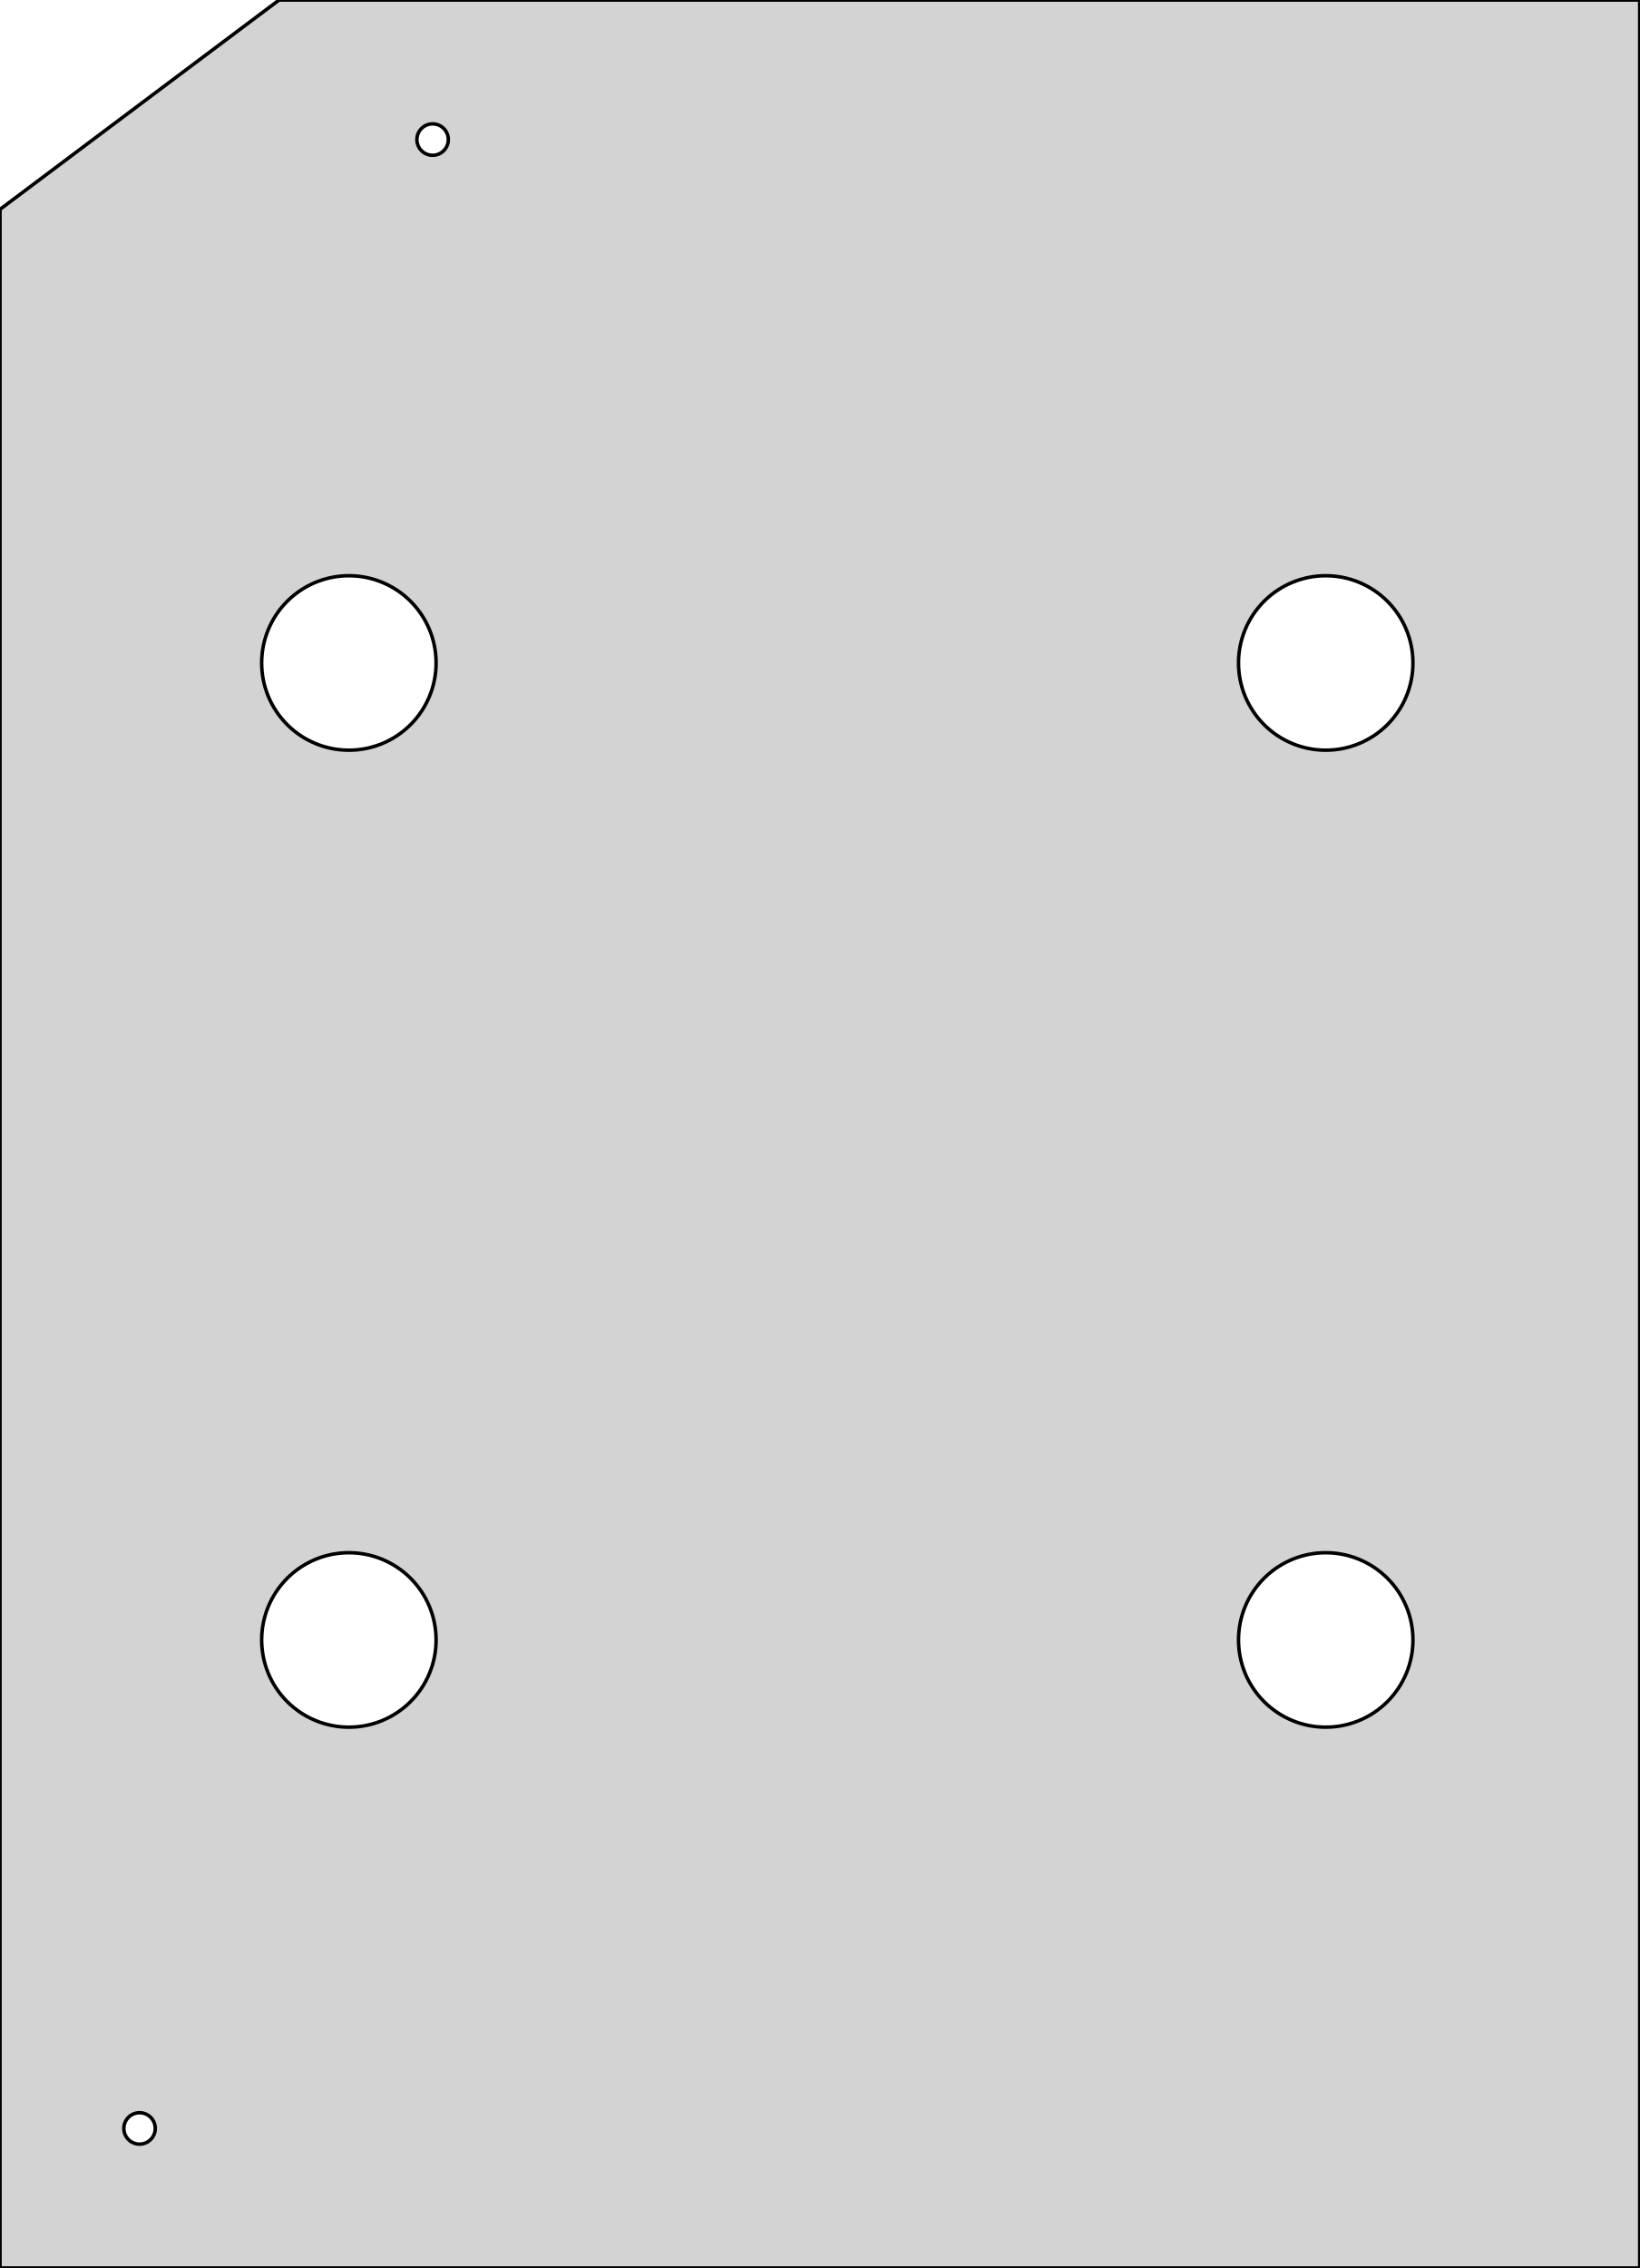
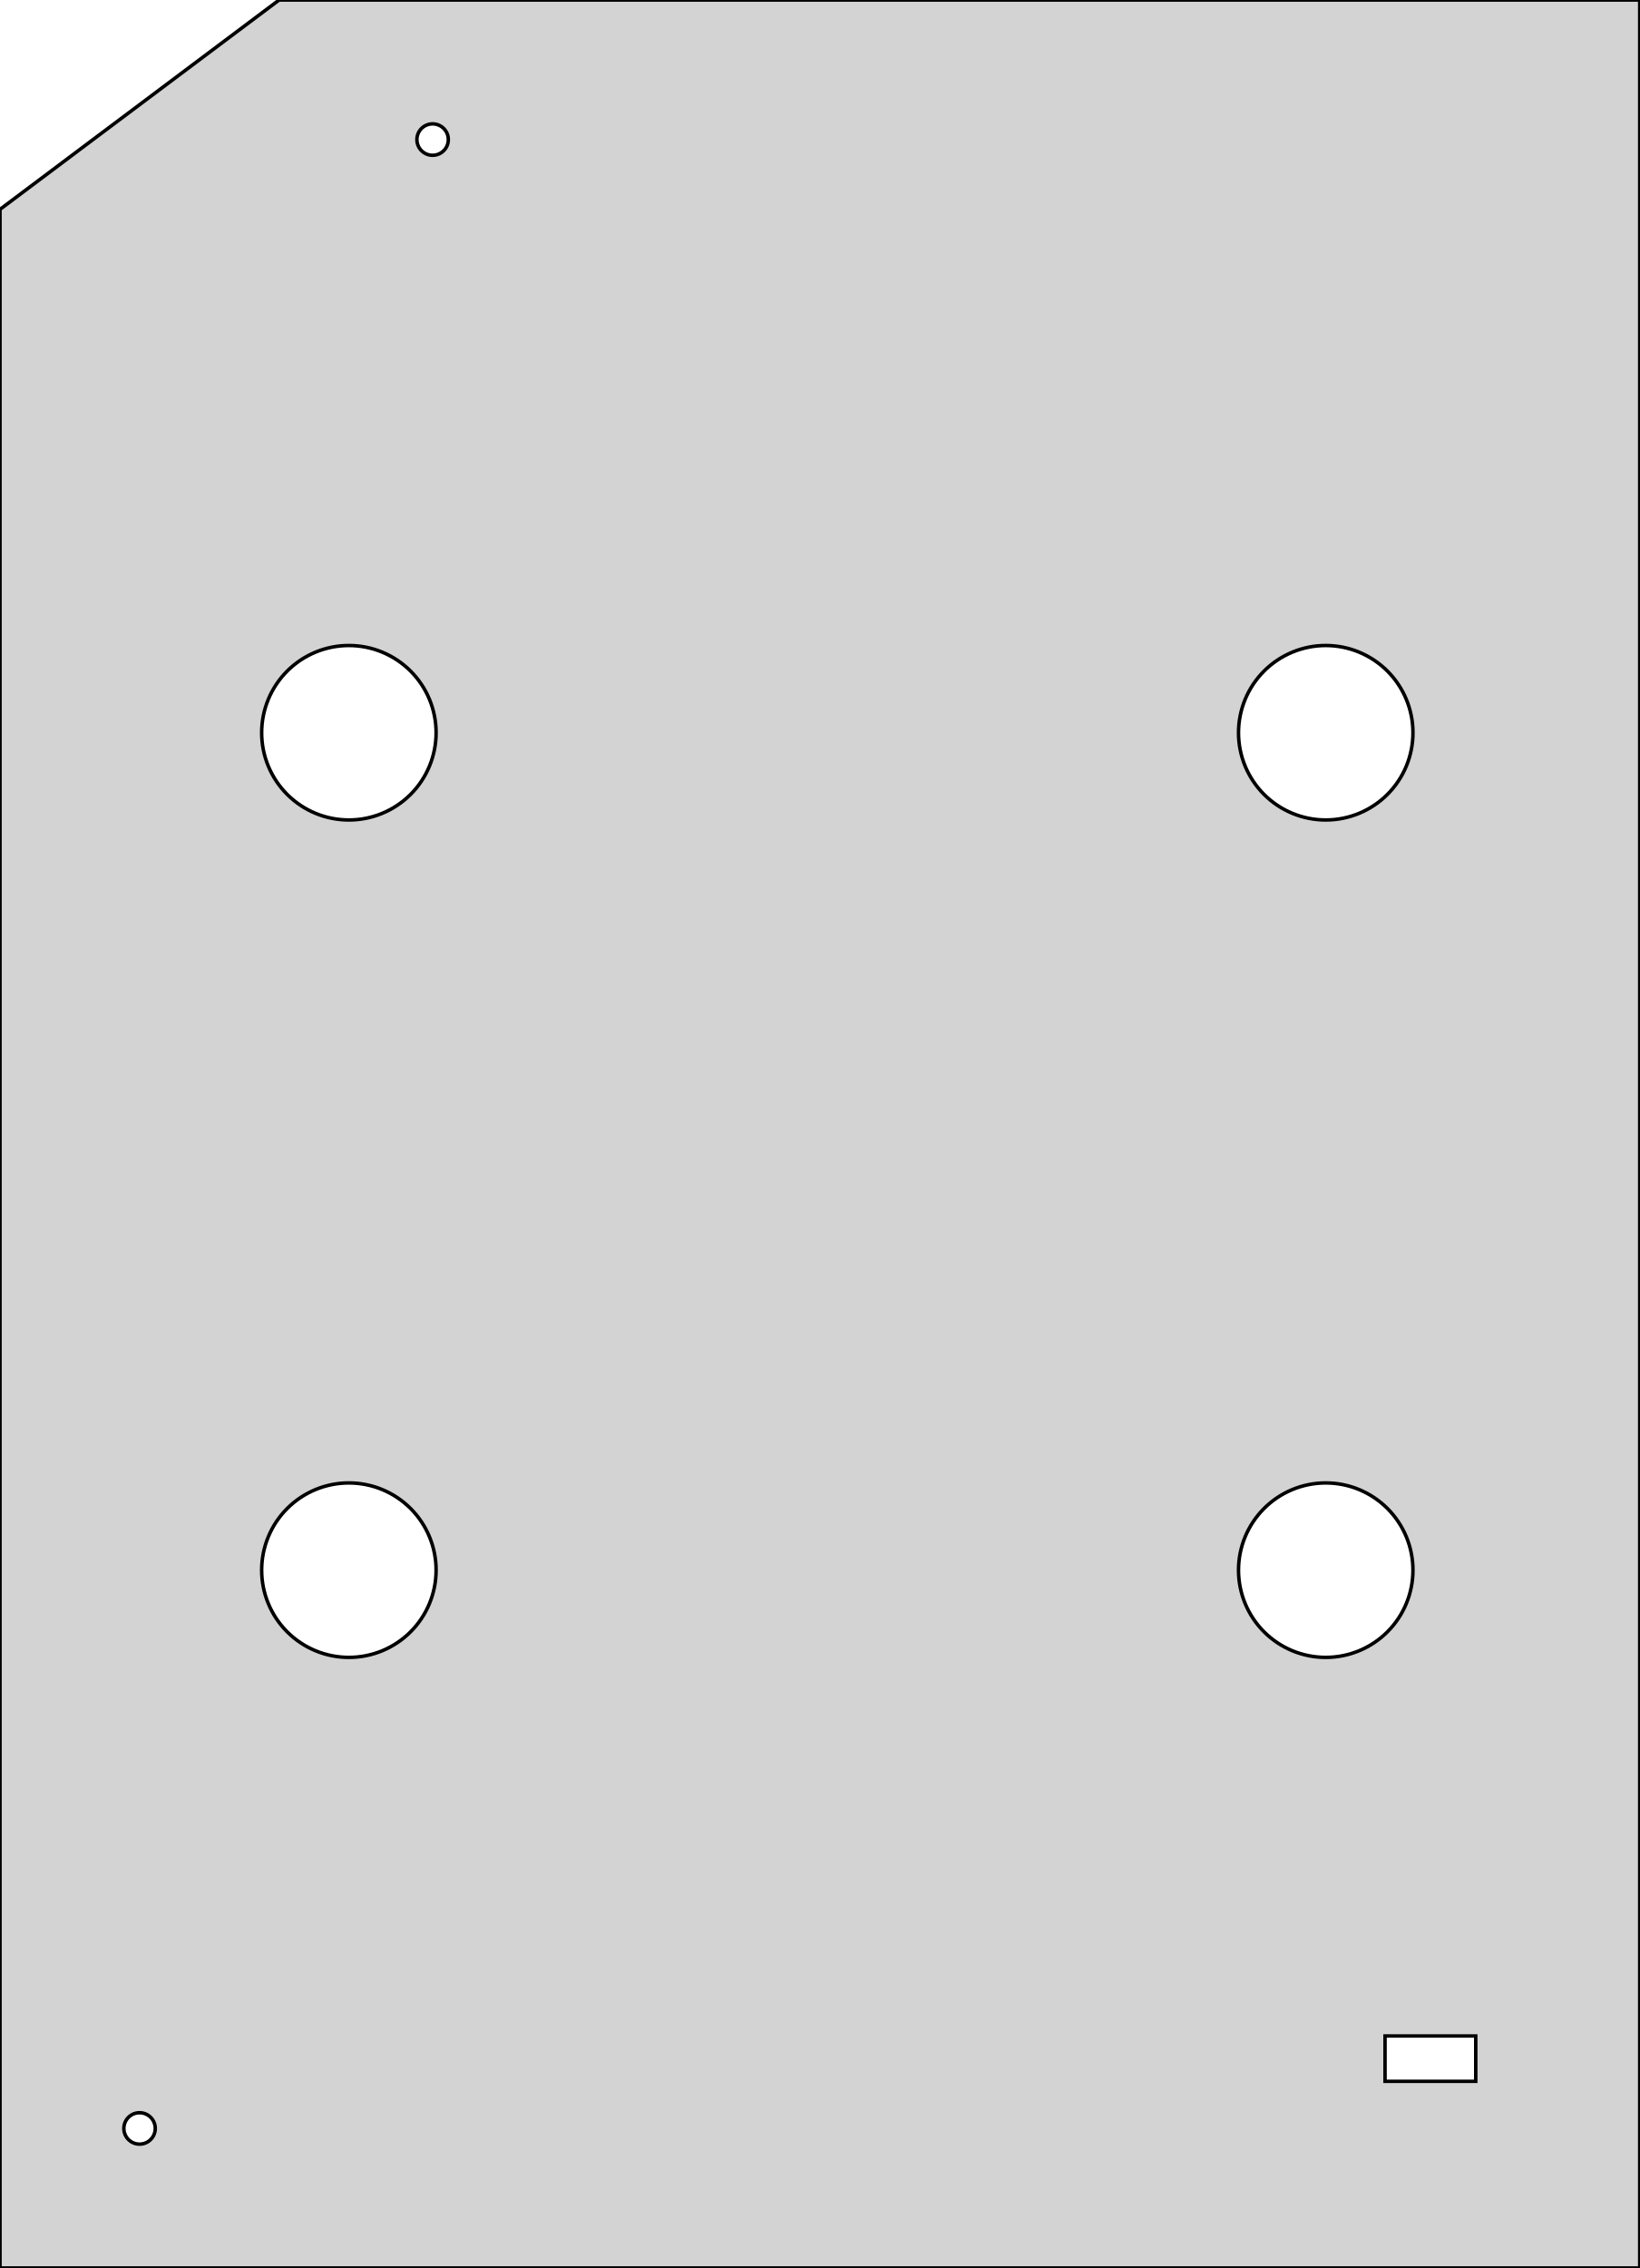
<svg xmlns="http://www.w3.org/2000/svg" width="235mm" height="325mm" viewBox="0 -325 235 325" version="1.1">
-   <path d=" M 235,-325 L 40,-325 L 0,-295 L 0,-0 L 235,-0 z M 61.89,-302.753 L 61.779,-302.761 L 61.67,-302.774 L 61.561,-302.793 L 61.453,-302.817 L 61.347,-302.847  L 61.242,-302.882 L 61.139,-302.921 L 61.038,-302.966 L 60.939,-303.016 L 60.843,-303.07 L 60.75,-303.129  L 60.66,-303.193 L 60.573,-303.261 L 60.489,-303.333 L 60.409,-303.409 L 60.333,-303.489 L 60.261,-303.573  L 60.193,-303.66 L 60.129,-303.75 L 60.07,-303.843 L 60.016,-303.939 L 59.966,-304.038 L 59.921,-304.139  L 59.882,-304.242 L 59.847,-304.347 L 59.817,-304.453 L 59.793,-304.561 L 59.774,-304.67 L 59.761,-304.779  L 59.753,-304.89 L 59.75,-305 L 59.753,-305.11 L 59.761,-305.221 L 59.774,-305.33 L 59.793,-305.439  L 59.817,-305.547 L 59.847,-305.653 L 59.882,-305.758 L 59.921,-305.861 L 59.966,-305.962 L 60.016,-306.061  L 60.07,-306.157 L 60.129,-306.25 L 60.193,-306.34 L 60.261,-306.427 L 60.333,-306.511 L 60.409,-306.591  L 60.489,-306.667 L 60.573,-306.739 L 60.66,-306.807 L 60.75,-306.871 L 60.843,-306.93 L 60.939,-306.984  L 61.038,-307.034 L 61.139,-307.079 L 61.242,-307.118 L 61.347,-307.153 L 61.453,-307.183 L 61.561,-307.207  L 61.67,-307.226 L 61.779,-307.239 L 61.89,-307.247 L 62,-307.25 L 62.11,-307.247 L 62.221,-307.239  L 62.33,-307.226 L 62.439,-307.207 L 62.547,-307.183 L 62.653,-307.153 L 62.758,-307.118 L 62.861,-307.079  L 62.962,-307.034 L 63.061,-306.984 L 63.157,-306.93 L 63.25,-306.871 L 63.34,-306.807 L 63.427,-306.739  L 63.511,-306.667 L 63.591,-306.591 L 63.667,-306.511 L 63.739,-306.427 L 63.807,-306.34 L 63.871,-306.25  L 63.93,-306.157 L 63.984,-306.061 L 64.034,-305.962 L 64.079,-305.861 L 64.118,-305.758 L 64.153,-305.653  L 64.183,-305.547 L 64.207,-305.439 L 64.226,-305.33 L 64.239,-305.221 L 64.247,-305.11 L 64.25,-305  L 64.247,-304.89 L 64.239,-304.779 L 64.226,-304.67 L 64.207,-304.561 L 64.183,-304.453 L 64.153,-304.347  L 64.118,-304.242 L 64.079,-304.139 L 64.034,-304.038 L 63.984,-303.939 L 63.93,-303.843 L 63.871,-303.75  L 63.807,-303.66 L 63.739,-303.573 L 63.667,-303.489 L 63.591,-303.409 L 63.511,-303.333 L 63.427,-303.261  L 63.34,-303.193 L 63.25,-303.129 L 63.157,-303.07 L 63.061,-303.016 L 62.962,-302.966 L 62.861,-302.921  L 62.758,-302.882 L 62.653,-302.847 L 62.547,-302.817 L 62.439,-302.793 L 62.33,-302.774 L 62.221,-302.761  L 62.11,-302.753 L 62,-302.75 z M 189.387,-217.515 L 188.775,-217.56 L 188.166,-217.635 L 187.561,-217.74 L 186.963,-217.875 L 186.371,-218.038  L 185.789,-218.231 L 185.216,-218.451 L 184.656,-218.7 L 184.108,-218.976 L 183.574,-219.278 L 183.055,-219.607  L 182.554,-219.96 L 182.07,-220.337 L 181.605,-220.738 L 181.161,-221.161 L 180.738,-221.605 L 180.337,-222.07  L 179.96,-222.554 L 179.607,-223.055 L 179.278,-223.574 L 178.976,-224.108 L 178.7,-224.656 L 178.451,-225.216  L 178.231,-225.789 L 178.038,-226.371 L 177.875,-226.963 L 177.74,-227.561 L 177.635,-228.166 L 177.56,-228.775  L 177.515,-229.387 L 177.5,-230 L 177.515,-230.613 L 177.56,-231.225 L 177.635,-231.834 L 177.74,-232.439  L 177.875,-233.037 L 178.038,-233.629 L 178.231,-234.211 L 178.451,-234.784 L 178.7,-235.344 L 178.976,-235.892  L 179.278,-236.426 L 179.607,-236.945 L 179.96,-237.446 L 180.337,-237.93 L 180.738,-238.394 L 181.161,-238.839  L 181.605,-239.262 L 182.07,-239.663 L 182.554,-240.04 L 183.055,-240.393 L 183.574,-240.722 L 184.108,-241.024  L 184.656,-241.3 L 185.216,-241.548 L 185.789,-241.769 L 186.371,-241.962 L 186.963,-242.125 L 187.561,-242.26  L 188.166,-242.365 L 188.775,-242.44 L 189.387,-242.485 L 190,-242.5 L 190.613,-242.485 L 191.225,-242.44  L 191.834,-242.365 L 192.439,-242.26 L 193.037,-242.125 L 193.629,-241.962 L 194.211,-241.769 L 194.784,-241.548  L 195.344,-241.3 L 195.892,-241.024 L 196.426,-240.722 L 196.945,-240.393 L 197.446,-240.04 L 197.93,-239.663  L 198.394,-239.262 L 198.839,-238.839 L 199.262,-238.394 L 199.663,-237.93 L 200.04,-237.446 L 200.393,-236.945  L 200.722,-236.426 L 201.024,-235.892 L 201.3,-235.344 L 201.548,-234.784 L 201.769,-234.211 L 201.962,-233.629  L 202.125,-233.037 L 202.26,-232.439 L 202.365,-231.834 L 202.44,-231.225 L 202.485,-230.613 L 202.5,-230  L 202.485,-229.387 L 202.44,-228.775 L 202.365,-228.166 L 202.26,-227.561 L 202.125,-226.963 L 201.962,-226.371  L 201.769,-225.789 L 201.548,-225.216 L 201.3,-224.656 L 201.024,-224.108 L 200.722,-223.574 L 200.393,-223.055  L 200.04,-222.554 L 199.663,-222.07 L 199.262,-221.605 L 198.839,-221.161 L 198.394,-220.738 L 197.93,-220.337  L 197.446,-219.96 L 196.945,-219.607 L 196.426,-219.278 L 195.892,-218.976 L 195.344,-218.7 L 194.784,-218.451  L 194.211,-218.231 L 193.629,-218.038 L 193.037,-217.875 L 192.439,-217.74 L 191.834,-217.635 L 191.225,-217.56  L 190.613,-217.515 L 190,-217.5 z M 49.387,-217.515 L 48.775,-217.56 L 48.166,-217.635 L 47.561,-217.74 L 46.963,-217.875 L 46.371,-218.038  L 45.789,-218.231 L 45.216,-218.451 L 44.656,-218.7 L 44.108,-218.976 L 43.574,-219.278 L 43.055,-219.607  L 42.554,-219.96 L 42.07,-220.337 L 41.605,-220.738 L 41.161,-221.161 L 40.738,-221.605 L 40.337,-222.07  L 39.96,-222.554 L 39.607,-223.055 L 39.278,-223.574 L 38.976,-224.108 L 38.7,-224.656 L 38.452,-225.216  L 38.231,-225.789 L 38.038,-226.371 L 37.875,-226.963 L 37.74,-227.561 L 37.635,-228.166 L 37.56,-228.775  L 37.515,-229.387 L 37.5,-230 L 37.515,-230.613 L 37.56,-231.225 L 37.635,-231.834 L 37.74,-232.439  L 37.875,-233.037 L 38.038,-233.629 L 38.231,-234.211 L 38.452,-234.784 L 38.7,-235.344 L 38.976,-235.892  L 39.278,-236.426 L 39.607,-236.945 L 39.96,-237.446 L 40.337,-237.93 L 40.738,-238.394 L 41.161,-238.839  L 41.605,-239.262 L 42.07,-239.663 L 42.554,-240.04 L 43.055,-240.393 L 43.574,-240.722 L 44.108,-241.024  L 44.656,-241.3 L 45.216,-241.548 L 45.789,-241.769 L 46.371,-241.962 L 46.963,-242.125 L 47.561,-242.26  L 48.166,-242.365 L 48.775,-242.44 L 49.387,-242.485 L 50,-242.5 L 50.613,-242.485 L 51.225,-242.44  L 51.834,-242.365 L 52.439,-242.26 L 53.037,-242.125 L 53.629,-241.962 L 54.211,-241.769 L 54.783,-241.548  L 55.344,-241.3 L 55.892,-241.024 L 56.426,-240.722 L 56.945,-240.393 L 57.446,-240.04 L 57.93,-239.663  L 58.395,-239.262 L 58.839,-238.839 L 59.262,-238.394 L 59.663,-237.93 L 60.04,-237.446 L 60.393,-236.945  L 60.722,-236.426 L 61.024,-235.892 L 61.3,-235.344 L 61.548,-234.784 L 61.769,-234.211 L 61.962,-233.629  L 62.125,-233.037 L 62.26,-232.439 L 62.365,-231.834 L 62.44,-231.225 L 62.485,-230.613 L 62.5,-230  L 62.485,-229.387 L 62.44,-228.775 L 62.365,-228.166 L 62.26,-227.561 L 62.125,-226.963 L 61.962,-226.371  L 61.769,-225.789 L 61.548,-225.216 L 61.3,-224.656 L 61.024,-224.108 L 60.722,-223.574 L 60.393,-223.055  L 60.04,-222.554 L 59.663,-222.07 L 59.262,-221.605 L 58.839,-221.161 L 58.395,-220.738 L 57.93,-220.337  L 57.446,-219.96 L 56.945,-219.607 L 56.426,-219.278 L 55.892,-218.976 L 55.344,-218.7 L 54.783,-218.451  L 54.211,-218.231 L 53.629,-218.038 L 53.037,-217.875 L 52.439,-217.74 L 51.834,-217.635 L 51.225,-217.56  L 50.613,-217.515 L 50,-217.5 z M 189.387,-77.515 L 188.775,-77.56 L 188.166,-77.635 L 187.561,-77.74 L 186.963,-77.875 L 186.371,-78.038  L 185.789,-78.231 L 185.216,-78.451 L 184.656,-78.7 L 184.108,-78.976 L 183.574,-79.278 L 183.055,-79.607  L 182.554,-79.96 L 182.07,-80.337 L 181.605,-80.738 L 181.161,-81.161 L 180.738,-81.606 L 180.337,-82.07  L 179.96,-82.554 L 179.607,-83.055 L 179.278,-83.574 L 178.976,-84.108 L 178.7,-84.656 L 178.451,-85.216  L 178.231,-85.789 L 178.038,-86.371 L 177.875,-86.963 L 177.74,-87.561 L 177.635,-88.166 L 177.56,-88.775  L 177.515,-89.387 L 177.5,-90 L 177.515,-90.613 L 177.56,-91.225 L 177.635,-91.834 L 177.74,-92.439  L 177.875,-93.037 L 178.038,-93.629 L 178.231,-94.211 L 178.451,-94.784 L 178.7,-95.344 L 178.976,-95.892  L 179.278,-96.426 L 179.607,-96.945 L 179.96,-97.446 L 180.337,-97.93 L 180.738,-98.394 L 181.161,-98.839  L 181.605,-99.262 L 182.07,-99.663 L 182.554,-100.04 L 183.055,-100.393 L 183.574,-100.722 L 184.108,-101.024  L 184.656,-101.3 L 185.216,-101.548 L 185.789,-101.769 L 186.371,-101.962 L 186.963,-102.125 L 187.561,-102.26  L 188.166,-102.365 L 188.775,-102.44 L 189.387,-102.485 L 190,-102.5 L 190.613,-102.485 L 191.225,-102.44  L 191.834,-102.365 L 192.439,-102.26 L 193.037,-102.125 L 193.629,-101.962 L 194.211,-101.769 L 194.784,-101.548  L 195.344,-101.3 L 195.892,-101.024 L 196.426,-100.722 L 196.945,-100.393 L 197.446,-100.04 L 197.93,-99.663  L 198.394,-99.262 L 198.839,-98.839 L 199.262,-98.394 L 199.663,-97.93 L 200.04,-97.446 L 200.393,-96.945  L 200.722,-96.426 L 201.024,-95.892 L 201.3,-95.344 L 201.548,-94.784 L 201.769,-94.211 L 201.962,-93.629  L 202.125,-93.037 L 202.26,-92.439 L 202.365,-91.834 L 202.44,-91.225 L 202.485,-90.613 L 202.5,-90  L 202.485,-89.387 L 202.44,-88.775 L 202.365,-88.166 L 202.26,-87.561 L 202.125,-86.963 L 201.962,-86.371  L 201.769,-85.789 L 201.548,-85.216 L 201.3,-84.656 L 201.024,-84.108 L 200.722,-83.574 L 200.393,-83.055  L 200.04,-82.554 L 199.663,-82.07 L 199.262,-81.606 L 198.839,-81.161 L 198.394,-80.738 L 197.93,-80.337  L 197.446,-79.96 L 196.945,-79.607 L 196.426,-79.278 L 195.892,-78.976 L 195.344,-78.7 L 194.784,-78.451  L 194.211,-78.231 L 193.629,-78.038 L 193.037,-77.875 L 192.439,-77.74 L 191.834,-77.635 L 191.225,-77.56  L 190.613,-77.515 L 190,-77.5 z M 49.387,-77.515 L 48.775,-77.56 L 48.166,-77.635 L 47.561,-77.74 L 46.963,-77.875 L 46.371,-78.038  L 45.789,-78.231 L 45.216,-78.451 L 44.656,-78.7 L 44.108,-78.976 L 43.574,-79.278 L 43.055,-79.607  L 42.554,-79.96 L 42.07,-80.337 L 41.605,-80.738 L 41.161,-81.161 L 40.738,-81.606 L 40.337,-82.07  L 39.96,-82.554 L 39.607,-83.055 L 39.278,-83.574 L 38.976,-84.108 L 38.7,-84.656 L 38.452,-85.216  L 38.231,-85.789 L 38.038,-86.371 L 37.875,-86.963 L 37.74,-87.561 L 37.635,-88.166 L 37.56,-88.775  L 37.515,-89.387 L 37.5,-90 L 37.515,-90.613 L 37.56,-91.225 L 37.635,-91.834 L 37.74,-92.439  L 37.875,-93.037 L 38.038,-93.629 L 38.231,-94.211 L 38.452,-94.784 L 38.7,-95.344 L 38.976,-95.892  L 39.278,-96.426 L 39.607,-96.945 L 39.96,-97.446 L 40.337,-97.93 L 40.738,-98.394 L 41.161,-98.839  L 41.605,-99.262 L 42.07,-99.663 L 42.554,-100.04 L 43.055,-100.393 L 43.574,-100.722 L 44.108,-101.024  L 44.656,-101.3 L 45.216,-101.548 L 45.789,-101.769 L 46.371,-101.962 L 46.963,-102.125 L 47.561,-102.26  L 48.166,-102.365 L 48.775,-102.44 L 49.387,-102.485 L 50,-102.5 L 50.613,-102.485 L 51.225,-102.44  L 51.834,-102.365 L 52.439,-102.26 L 53.037,-102.125 L 53.629,-101.962 L 54.211,-101.769 L 54.783,-101.548  L 55.344,-101.3 L 55.892,-101.024 L 56.426,-100.722 L 56.945,-100.393 L 57.446,-100.04 L 57.93,-99.663  L 58.395,-99.262 L 58.839,-98.839 L 59.262,-98.394 L 59.663,-97.93 L 60.04,-97.446 L 60.393,-96.945  L 60.722,-96.426 L 61.024,-95.892 L 61.3,-95.344 L 61.548,-94.784 L 61.769,-94.211 L 61.962,-93.629  L 62.125,-93.037 L 62.26,-92.439 L 62.365,-91.834 L 62.44,-91.225 L 62.485,-90.613 L 62.5,-90  L 62.485,-89.387 L 62.44,-88.775 L 62.365,-88.166 L 62.26,-87.561 L 62.125,-86.963 L 61.962,-86.371  L 61.769,-85.789 L 61.548,-85.216 L 61.3,-84.656 L 61.024,-84.108 L 60.722,-83.574 L 60.393,-83.055  L 60.04,-82.554 L 59.663,-82.07 L 59.262,-81.606 L 58.839,-81.161 L 58.395,-80.738 L 57.93,-80.337  L 57.446,-79.96 L 56.945,-79.607 L 56.426,-79.278 L 55.892,-78.976 L 55.344,-78.7 L 54.783,-78.451  L 54.211,-78.231 L 53.629,-78.038 L 53.037,-77.875 L 52.439,-77.74 L 51.834,-77.635 L 51.225,-77.56  L 50.613,-77.515 L 50,-77.5 z M 19.89,-17.753 L 19.779,-17.761 L 19.67,-17.774 L 19.561,-17.793 L 19.453,-17.817 L 19.347,-17.847  L 19.242,-17.881 L 19.139,-17.921 L 19.038,-17.966 L 18.939,-18.016 L 18.843,-18.07 L 18.75,-18.129  L 18.66,-18.193 L 18.573,-18.261 L 18.489,-18.333 L 18.409,-18.409 L 18.333,-18.489 L 18.261,-18.573  L 18.193,-18.66 L 18.129,-18.75 L 18.07,-18.843 L 18.016,-18.939 L 17.966,-19.038 L 17.921,-19.139  L 17.881,-19.242 L 17.847,-19.347 L 17.817,-19.453 L 17.793,-19.561 L 17.774,-19.67 L 17.761,-19.779  L 17.753,-19.89 L 17.75,-20 L 17.753,-20.11 L 17.761,-20.221 L 17.774,-20.33 L 17.793,-20.439  L 17.817,-20.547 L 17.847,-20.653 L 17.881,-20.758 L 17.921,-20.861 L 17.966,-20.962 L 18.016,-21.061  L 18.07,-21.157 L 18.129,-21.25 L 18.193,-21.34 L 18.261,-21.427 L 18.333,-21.511 L 18.409,-21.591  L 18.489,-21.667 L 18.573,-21.739 L 18.66,-21.807 L 18.75,-21.871 L 18.843,-21.93 L 18.939,-21.984  L 19.038,-22.034 L 19.139,-22.079 L 19.242,-22.119 L 19.347,-22.153 L 19.453,-22.183 L 19.561,-22.207  L 19.67,-22.226 L 19.779,-22.239 L 19.89,-22.247 L 20,-22.25 L 20.11,-22.247 L 20.221,-22.239  L 20.33,-22.226 L 20.439,-22.207 L 20.547,-22.183 L 20.653,-22.153 L 20.758,-22.119 L 20.861,-22.079  L 20.962,-22.034 L 21.061,-21.984 L 21.157,-21.93 L 21.25,-21.871 L 21.34,-21.807 L 21.427,-21.739  L 21.511,-21.667 L 21.591,-21.591 L 21.667,-21.511 L 21.739,-21.427 L 21.807,-21.34 L 21.871,-21.25  L 21.93,-21.157 L 21.984,-21.061 L 22.034,-20.962 L 22.079,-20.861 L 22.119,-20.758 L 22.153,-20.653  L 22.183,-20.547 L 22.207,-20.439 L 22.226,-20.33 L 22.239,-20.221 L 22.247,-20.11 L 22.25,-20  L 22.247,-19.89 L 22.239,-19.779 L 22.226,-19.67 L 22.207,-19.561 L 22.183,-19.453 L 22.153,-19.347  L 22.119,-19.242 L 22.079,-19.139 L 22.034,-19.038 L 21.984,-18.939 L 21.93,-18.843 L 21.871,-18.75  L 21.807,-18.66 L 21.739,-18.573 L 21.667,-18.489 L 21.591,-18.409 L 21.511,-18.333 L 21.427,-18.261  L 21.34,-18.193 L 21.25,-18.129 L 21.157,-18.07 L 21.061,-18.016 L 20.962,-17.966 L 20.861,-17.921  L 20.758,-17.881 L 20.653,-17.847 L 20.547,-17.817 L 20.439,-17.793 L 20.33,-17.774 L 20.221,-17.761  L 20.11,-17.753 L 20,-17.75 z " stroke="black" fill="lightgray" stroke-width="0.5" />
+   <path d=" M 235,-325 L 40,-325 L 0,-295 L 0,-0 L 235,-0 z M 61.89,-302.753 L 61.779,-302.761 L 61.67,-302.774 L 61.561,-302.793 L 61.453,-302.817 L 61.347,-302.847  L 61.242,-302.882 L 61.139,-302.921 L 61.038,-302.966 L 60.939,-303.016 L 60.843,-303.07 L 60.75,-303.129  L 60.66,-303.193 L 60.573,-303.261 L 60.489,-303.333 L 60.409,-303.409 L 60.333,-303.489 L 60.261,-303.573  L 60.193,-303.66 L 60.129,-303.75 L 60.07,-303.843 L 60.016,-303.939 L 59.966,-304.038 L 59.921,-304.139  L 59.882,-304.242 L 59.847,-304.347 L 59.817,-304.453 L 59.793,-304.561 L 59.774,-304.67 L 59.761,-304.779  L 59.753,-304.89 L 59.75,-305 L 59.753,-305.11 L 59.761,-305.221 L 59.774,-305.33 L 59.793,-305.439  L 59.817,-305.547 L 59.847,-305.653 L 59.882,-305.758 L 59.921,-305.861 L 59.966,-305.962 L 60.016,-306.061  L 60.07,-306.157 L 60.129,-306.25 L 60.193,-306.34 L 60.261,-306.427 L 60.333,-306.511 L 60.409,-306.591  L 60.489,-306.667 L 60.573,-306.739 L 60.66,-306.807 L 60.75,-306.871 L 60.843,-306.93 L 60.939,-306.984  L 61.038,-307.034 L 61.139,-307.079 L 61.242,-307.118 L 61.347,-307.153 L 61.453,-307.183 L 61.561,-307.207  L 61.67,-307.226 L 61.779,-307.239 L 61.89,-307.247 L 62,-307.25 L 62.11,-307.247 L 62.221,-307.239  L 62.33,-307.226 L 62.439,-307.207 L 62.547,-307.183 L 62.653,-307.153 L 62.758,-307.118 L 62.861,-307.079  L 62.962,-307.034 L 63.061,-306.984 L 63.157,-306.93 L 63.25,-306.871 L 63.34,-306.807 L 63.427,-306.739  L 63.511,-306.667 L 63.591,-306.591 L 63.667,-306.511 L 63.739,-306.427 L 63.807,-306.34 L 63.871,-306.25  L 63.93,-306.157 L 63.984,-306.061 L 64.034,-305.962 L 64.079,-305.861 L 64.118,-305.758 L 64.153,-305.653  L 64.183,-305.547 L 64.207,-305.439 L 64.226,-305.33 L 64.239,-305.221 L 64.247,-305.11 L 64.25,-305  L 64.247,-304.89 L 64.239,-304.779 L 64.226,-304.67 L 64.207,-304.561 L 64.183,-304.453 L 64.153,-304.347  L 64.118,-304.242 L 64.079,-304.139 L 64.034,-304.038 L 63.984,-303.939 L 63.93,-303.843 L 63.871,-303.75  L 63.807,-303.66 L 63.739,-303.573 L 63.667,-303.489 L 63.591,-303.409 L 63.511,-303.333 L 63.427,-303.261  L 63.34,-303.193 L 63.25,-303.129 L 63.157,-303.07 L 63.061,-303.016 L 62.962,-302.966 L 62.861,-302.921  L 62.758,-302.882 L 62.653,-302.847 L 62.547,-302.817 L 62.439,-302.793 L 62.33,-302.774 L 62.221,-302.761  L 62.11,-302.753 L 62,-302.75 z M 189.387,-207.515 L 188.775,-207.56 L 188.166,-207.635 L 187.561,-207.74 L 186.963,-207.875 L 186.371,-208.038  L 185.789,-208.231 L 185.216,-208.451 L 184.656,-208.7 L 184.108,-208.976 L 183.574,-209.278 L 183.055,-209.607  L 182.554,-209.96 L 182.07,-210.337 L 181.605,-210.738 L 181.161,-211.161 L 180.738,-211.605 L 180.337,-212.07  L 179.96,-212.554 L 179.607,-213.055 L 179.278,-213.574 L 178.976,-214.108 L 178.7,-214.656 L 178.451,-215.216  L 178.231,-215.789 L 178.038,-216.371 L 177.875,-216.963 L 177.74,-217.561 L 177.635,-218.166 L 177.56,-218.775  L 177.515,-219.387 L 177.5,-220 L 177.515,-220.613 L 177.56,-221.225 L 177.635,-221.834 L 177.74,-222.439  L 177.875,-223.037 L 178.038,-223.629 L 178.231,-224.211 L 178.451,-224.784 L 178.7,-225.344 L 178.976,-225.892  L 179.278,-226.426 L 179.607,-226.945 L 179.96,-227.446 L 180.337,-227.93 L 180.738,-228.394 L 181.161,-228.839  L 181.605,-229.262 L 182.07,-229.663 L 182.554,-230.04 L 183.055,-230.393 L 183.574,-230.722 L 184.108,-231.024  L 184.656,-231.3 L 185.216,-231.548 L 185.789,-231.769 L 186.371,-231.962 L 186.963,-232.125 L 187.561,-232.26  L 188.166,-232.365 L 188.775,-232.44 L 189.387,-232.485 L 190,-232.5 L 190.613,-232.485 L 191.225,-232.44  L 191.834,-232.365 L 192.439,-232.26 L 193.037,-232.125 L 193.629,-231.962 L 194.211,-231.769 L 194.784,-231.548  L 195.344,-231.3 L 195.892,-231.024 L 196.426,-230.722 L 196.945,-230.393 L 197.446,-230.04 L 197.93,-229.663  L 198.394,-229.262 L 198.839,-228.839 L 199.262,-228.394 L 199.663,-227.93 L 200.04,-227.446 L 200.393,-226.945  L 200.722,-226.426 L 201.024,-225.892 L 201.3,-225.344 L 201.548,-224.784 L 201.769,-224.211 L 201.962,-223.629  L 202.125,-223.037 L 202.26,-222.439 L 202.365,-221.834 L 202.44,-221.225 L 202.485,-220.613 L 202.5,-220  L 202.485,-219.387 L 202.44,-218.775 L 202.365,-218.166 L 202.26,-217.561 L 202.125,-216.963 L 201.962,-216.371  L 201.769,-215.789 L 201.548,-215.216 L 201.3,-214.656 L 201.024,-214.108 L 200.722,-213.574 L 200.393,-213.055  L 200.04,-212.554 L 199.663,-212.07 L 199.262,-211.605 L 198.839,-211.161 L 198.394,-210.738 L 197.93,-210.337  L 197.446,-209.96 L 196.945,-209.607 L 196.426,-209.278 L 195.892,-208.976 L 195.344,-208.7 L 194.784,-208.451  L 194.211,-208.231 L 193.629,-208.038 L 193.037,-207.875 L 192.439,-207.74 L 191.834,-207.635 L 191.225,-207.56  L 190.613,-207.515 L 190,-207.5 z M 49.387,-207.515 L 48.775,-207.56 L 48.166,-207.635 L 47.561,-207.74 L 46.963,-207.875 L 46.371,-208.038  L 45.789,-208.231 L 45.216,-208.451 L 44.656,-208.7 L 44.108,-208.976 L 43.574,-209.278 L 43.055,-209.607  L 42.554,-209.96 L 42.07,-210.337 L 41.605,-210.738 L 41.161,-211.161 L 40.738,-211.605 L 40.337,-212.07  L 39.96,-212.554 L 39.607,-213.055 L 39.278,-213.574 L 38.976,-214.108 L 38.7,-214.656 L 38.452,-215.216  L 38.231,-215.789 L 38.038,-216.371 L 37.875,-216.963 L 37.74,-217.561 L 37.635,-218.166 L 37.56,-218.775  L 37.515,-219.387 L 37.5,-220 L 37.515,-220.613 L 37.56,-221.225 L 37.635,-221.834 L 37.74,-222.439  L 37.875,-223.037 L 38.038,-223.629 L 38.231,-224.211 L 38.452,-224.784 L 38.7,-225.344 L 38.976,-225.892  L 39.278,-226.426 L 39.607,-226.945 L 39.96,-227.446 L 40.337,-227.93 L 40.738,-228.394 L 41.161,-228.839  L 41.605,-229.262 L 42.07,-229.663 L 42.554,-230.04 L 43.055,-230.393 L 43.574,-230.722 L 44.108,-231.024  L 44.656,-231.3 L 45.216,-231.548 L 45.789,-231.769 L 46.371,-231.962 L 46.963,-232.125 L 47.561,-232.26  L 48.166,-232.365 L 48.775,-232.44 L 49.387,-232.485 L 50,-232.5 L 50.613,-232.485 L 51.225,-232.44  L 51.834,-232.365 L 52.439,-232.26 L 53.037,-232.125 L 53.629,-231.962 L 54.211,-231.769 L 54.783,-231.548  L 55.344,-231.3 L 55.892,-231.024 L 56.426,-230.722 L 56.945,-230.393 L 57.446,-230.04 L 57.93,-229.663  L 58.395,-229.262 L 58.839,-228.839 L 59.262,-228.394 L 59.663,-227.93 L 60.04,-227.446 L 60.393,-226.945  L 60.722,-226.426 L 61.024,-225.892 L 61.3,-225.344 L 61.548,-224.784 L 61.769,-224.211 L 61.962,-223.629  L 62.125,-223.037 L 62.26,-222.439 L 62.365,-221.834 L 62.44,-221.225 L 62.485,-220.613 L 62.5,-220  L 62.485,-219.387 L 62.44,-218.775 L 62.365,-218.166 L 62.26,-217.561 L 62.125,-216.963 L 61.962,-216.371  L 61.769,-215.789 L 61.548,-215.216 L 61.3,-214.656 L 61.024,-214.108 L 60.722,-213.574 L 60.393,-213.055  L 60.04,-212.554 L 59.663,-212.07 L 59.262,-211.605 L 58.839,-211.161 L 58.395,-210.738 L 57.93,-210.337  L 57.446,-209.96 L 56.945,-209.607 L 56.426,-209.278 L 55.892,-208.976 L 55.344,-208.7 L 54.783,-208.451  L 54.211,-208.231 L 53.629,-208.038 L 53.037,-207.875 L 52.439,-207.74 L 51.834,-207.635 L 51.225,-207.56  L 50.613,-207.515 L 50,-207.5 z M 189.387,-87.515 L 188.775,-87.56 L 188.166,-87.635 L 187.561,-87.74 L 186.963,-87.875 L 186.371,-88.038  L 185.789,-88.231 L 185.216,-88.451 L 184.656,-88.7 L 184.108,-88.976 L 183.574,-89.278 L 183.055,-89.607  L 182.554,-89.96 L 182.07,-90.337 L 181.605,-90.738 L 181.161,-91.161 L 180.738,-91.606 L 180.337,-92.07  L 179.96,-92.554 L 179.607,-93.055 L 179.278,-93.574 L 178.976,-94.108 L 178.7,-94.656 L 178.451,-95.216  L 178.231,-95.789 L 178.038,-96.371 L 177.875,-96.963 L 177.74,-97.561 L 177.635,-98.166 L 177.56,-98.775  L 177.515,-99.387 L 177.5,-100 L 177.515,-100.613 L 177.56,-101.225 L 177.635,-101.834 L 177.74,-102.439  L 177.875,-103.037 L 178.038,-103.629 L 178.231,-104.211 L 178.451,-104.784 L 178.7,-105.344 L 178.976,-105.892  L 179.278,-106.426 L 179.607,-106.945 L 179.96,-107.446 L 180.337,-107.93 L 180.738,-108.394 L 181.161,-108.839  L 181.605,-109.262 L 182.07,-109.663 L 182.554,-110.04 L 183.055,-110.393 L 183.574,-110.722 L 184.108,-111.024  L 184.656,-111.3 L 185.216,-111.548 L 185.789,-111.769 L 186.371,-111.962 L 186.963,-112.125 L 187.561,-112.26  L 188.166,-112.365 L 188.775,-112.44 L 189.387,-112.485 L 190,-112.5 L 190.613,-112.485 L 191.225,-112.44  L 191.834,-112.365 L 192.439,-112.26 L 193.037,-112.125 L 193.629,-111.962 L 194.211,-111.769 L 194.784,-111.548  L 195.344,-111.3 L 195.892,-111.024 L 196.426,-110.722 L 196.945,-110.393 L 197.446,-110.04 L 197.93,-109.663  L 198.394,-109.262 L 198.839,-108.839 L 199.262,-108.394 L 199.663,-107.93 L 200.04,-107.446 L 200.393,-106.945  L 200.722,-106.426 L 201.024,-105.892 L 201.3,-105.344 L 201.548,-104.784 L 201.769,-104.211 L 201.962,-103.629  L 202.125,-103.037 L 202.26,-102.439 L 202.365,-101.834 L 202.44,-101.225 L 202.485,-100.613 L 202.5,-100  L 202.485,-99.387 L 202.44,-98.775 L 202.365,-98.166 L 202.26,-97.561 L 202.125,-96.963 L 201.962,-96.371  L 201.769,-95.789 L 201.548,-95.216 L 201.3,-94.656 L 201.024,-94.108 L 200.722,-93.574 L 200.393,-93.055  L 200.04,-92.554 L 199.663,-92.07 L 199.262,-91.606 L 198.839,-91.161 L 198.394,-90.738 L 197.93,-90.337  L 197.446,-89.96 L 196.945,-89.607 L 196.426,-89.278 L 195.892,-88.976 L 195.344,-88.7 L 194.784,-88.451  L 194.211,-88.231 L 193.629,-88.038 L 193.037,-87.875 L 192.439,-87.74 L 191.834,-87.635 L 191.225,-87.56  L 190.613,-87.515 L 190,-87.5 z M 49.387,-87.515 L 48.775,-87.56 L 48.166,-87.635 L 47.561,-87.74 L 46.963,-87.875 L 46.371,-88.038  L 45.789,-88.231 L 45.216,-88.451 L 44.656,-88.7 L 44.108,-88.976 L 43.574,-89.278 L 43.055,-89.607  L 42.554,-89.96 L 42.07,-90.337 L 41.605,-90.738 L 41.161,-91.161 L 40.738,-91.606 L 40.337,-92.07  L 39.96,-92.554 L 39.607,-93.055 L 39.278,-93.574 L 38.976,-94.108 L 38.7,-94.656 L 38.452,-95.216  L 38.231,-95.789 L 38.038,-96.371 L 37.875,-96.963 L 37.74,-97.561 L 37.635,-98.166 L 37.56,-98.775  L 37.515,-99.387 L 37.5,-100 L 37.515,-100.613 L 37.56,-101.225 L 37.635,-101.834 L 37.74,-102.439  L 37.875,-103.037 L 38.038,-103.629 L 38.231,-104.211 L 38.452,-104.784 L 38.7,-105.344 L 38.976,-105.892  L 39.278,-106.426 L 39.607,-106.945 L 39.96,-107.446 L 40.337,-107.93 L 40.738,-108.394 L 41.161,-108.839  L 41.605,-109.262 L 42.07,-109.663 L 42.554,-110.04 L 43.055,-110.393 L 43.574,-110.722 L 44.108,-111.024  L 44.656,-111.3 L 45.216,-111.548 L 45.789,-111.769 L 46.371,-111.962 L 46.963,-112.125 L 47.561,-112.26  L 48.166,-112.365 L 48.775,-112.44 L 49.387,-112.485 L 50,-112.5 L 50.613,-112.485 L 51.225,-112.44  L 51.834,-112.365 L 52.439,-112.26 L 53.037,-112.125 L 53.629,-111.962 L 54.211,-111.769 L 54.783,-111.548  L 55.344,-111.3 L 55.892,-111.024 L 56.426,-110.722 L 56.945,-110.393 L 57.446,-110.04 L 57.93,-109.663  L 58.395,-109.262 L 58.839,-108.839 L 59.262,-108.394 L 59.663,-107.93 L 60.04,-107.446 L 60.393,-106.945  L 60.722,-106.426 L 61.024,-105.892 L 61.3,-105.344 L 61.548,-104.784 L 61.769,-104.211 L 61.962,-103.629  L 62.125,-103.037 L 62.26,-102.439 L 62.365,-101.834 L 62.44,-101.225 L 62.485,-100.613 L 62.5,-100  L 62.485,-99.387 L 62.44,-98.775 L 62.365,-98.166 L 62.26,-97.561 L 62.125,-96.963 L 61.962,-96.371  L 61.769,-95.789 L 61.548,-95.216 L 61.3,-94.656 L 61.024,-94.108 L 60.722,-93.574 L 60.393,-93.055  L 60.04,-92.554 L 59.663,-92.07 L 59.262,-91.606 L 58.839,-91.161 L 58.395,-90.738 L 57.93,-90.337  L 57.446,-89.96 L 56.945,-89.607 L 56.426,-89.278 L 55.892,-88.976 L 55.344,-88.7 L 54.783,-88.451  L 54.211,-88.231 L 53.629,-88.038 L 53.037,-87.875 L 52.439,-87.74 L 51.834,-87.635 L 51.225,-87.56  L 50.613,-87.515 L 50,-87.5 z M 198.5,-26.75 L 198.5,-33.25 L 211.5,-33.25 L 211.5,-26.75 z M 19.89,-17.753 L 19.779,-17.761 L 19.67,-17.774 L 19.561,-17.793 L 19.453,-17.817 L 19.347,-17.847  L 19.242,-17.881 L 19.139,-17.921 L 19.038,-17.966 L 18.939,-18.016 L 18.843,-18.07 L 18.75,-18.129  L 18.66,-18.193 L 18.573,-18.261 L 18.489,-18.333 L 18.409,-18.409 L 18.333,-18.489 L 18.261,-18.573  L 18.193,-18.66 L 18.129,-18.75 L 18.07,-18.843 L 18.016,-18.939 L 17.966,-19.038 L 17.921,-19.139  L 17.881,-19.242 L 17.847,-19.347 L 17.817,-19.453 L 17.793,-19.561 L 17.774,-19.67 L 17.761,-19.779  L 17.753,-19.89 L 17.75,-20 L 17.753,-20.11 L 17.761,-20.221 L 17.774,-20.33 L 17.793,-20.439  L 17.817,-20.547 L 17.847,-20.653 L 17.881,-20.758 L 17.921,-20.861 L 17.966,-20.962 L 18.016,-21.061  L 18.07,-21.157 L 18.129,-21.25 L 18.193,-21.34 L 18.261,-21.427 L 18.333,-21.511 L 18.409,-21.591  L 18.489,-21.667 L 18.573,-21.739 L 18.66,-21.807 L 18.75,-21.871 L 18.843,-21.93 L 18.939,-21.984  L 19.038,-22.034 L 19.139,-22.079 L 19.242,-22.119 L 19.347,-22.153 L 19.453,-22.183 L 19.561,-22.207  L 19.67,-22.226 L 19.779,-22.239 L 19.89,-22.247 L 20,-22.25 L 20.11,-22.247 L 20.221,-22.239  L 20.33,-22.226 L 20.439,-22.207 L 20.547,-22.183 L 20.653,-22.153 L 20.758,-22.119 L 20.861,-22.079  L 20.962,-22.034 L 21.061,-21.984 L 21.157,-21.93 L 21.25,-21.871 L 21.34,-21.807 L 21.427,-21.739  L 21.511,-21.667 L 21.591,-21.591 L 21.667,-21.511 L 21.739,-21.427 L 21.807,-21.34 L 21.871,-21.25  L 21.93,-21.157 L 21.984,-21.061 L 22.034,-20.962 L 22.079,-20.861 L 22.119,-20.758 L 22.153,-20.653  L 22.183,-20.547 L 22.207,-20.439 L 22.226,-20.33 L 22.239,-20.221 L 22.247,-20.11 L 22.25,-20  L 22.247,-19.89 L 22.239,-19.779 L 22.226,-19.67 L 22.207,-19.561 L 22.183,-19.453 L 22.153,-19.347  L 22.119,-19.242 L 22.079,-19.139 L 22.034,-19.038 L 21.984,-18.939 L 21.93,-18.843 L 21.871,-18.75  L 21.807,-18.66 L 21.739,-18.573 L 21.667,-18.489 L 21.591,-18.409 L 21.511,-18.333 L 21.427,-18.261  L 21.34,-18.193 L 21.25,-18.129 L 21.157,-18.07 L 21.061,-18.016 L 20.962,-17.966 L 20.861,-17.921  L 20.758,-17.881 L 20.653,-17.847 L 20.547,-17.817 L 20.439,-17.793 L 20.33,-17.774 L 20.221,-17.761  L 20.11,-17.753 L 20,-17.75 z " stroke="black" fill="lightgray" stroke-width="0.5" />
</svg>
